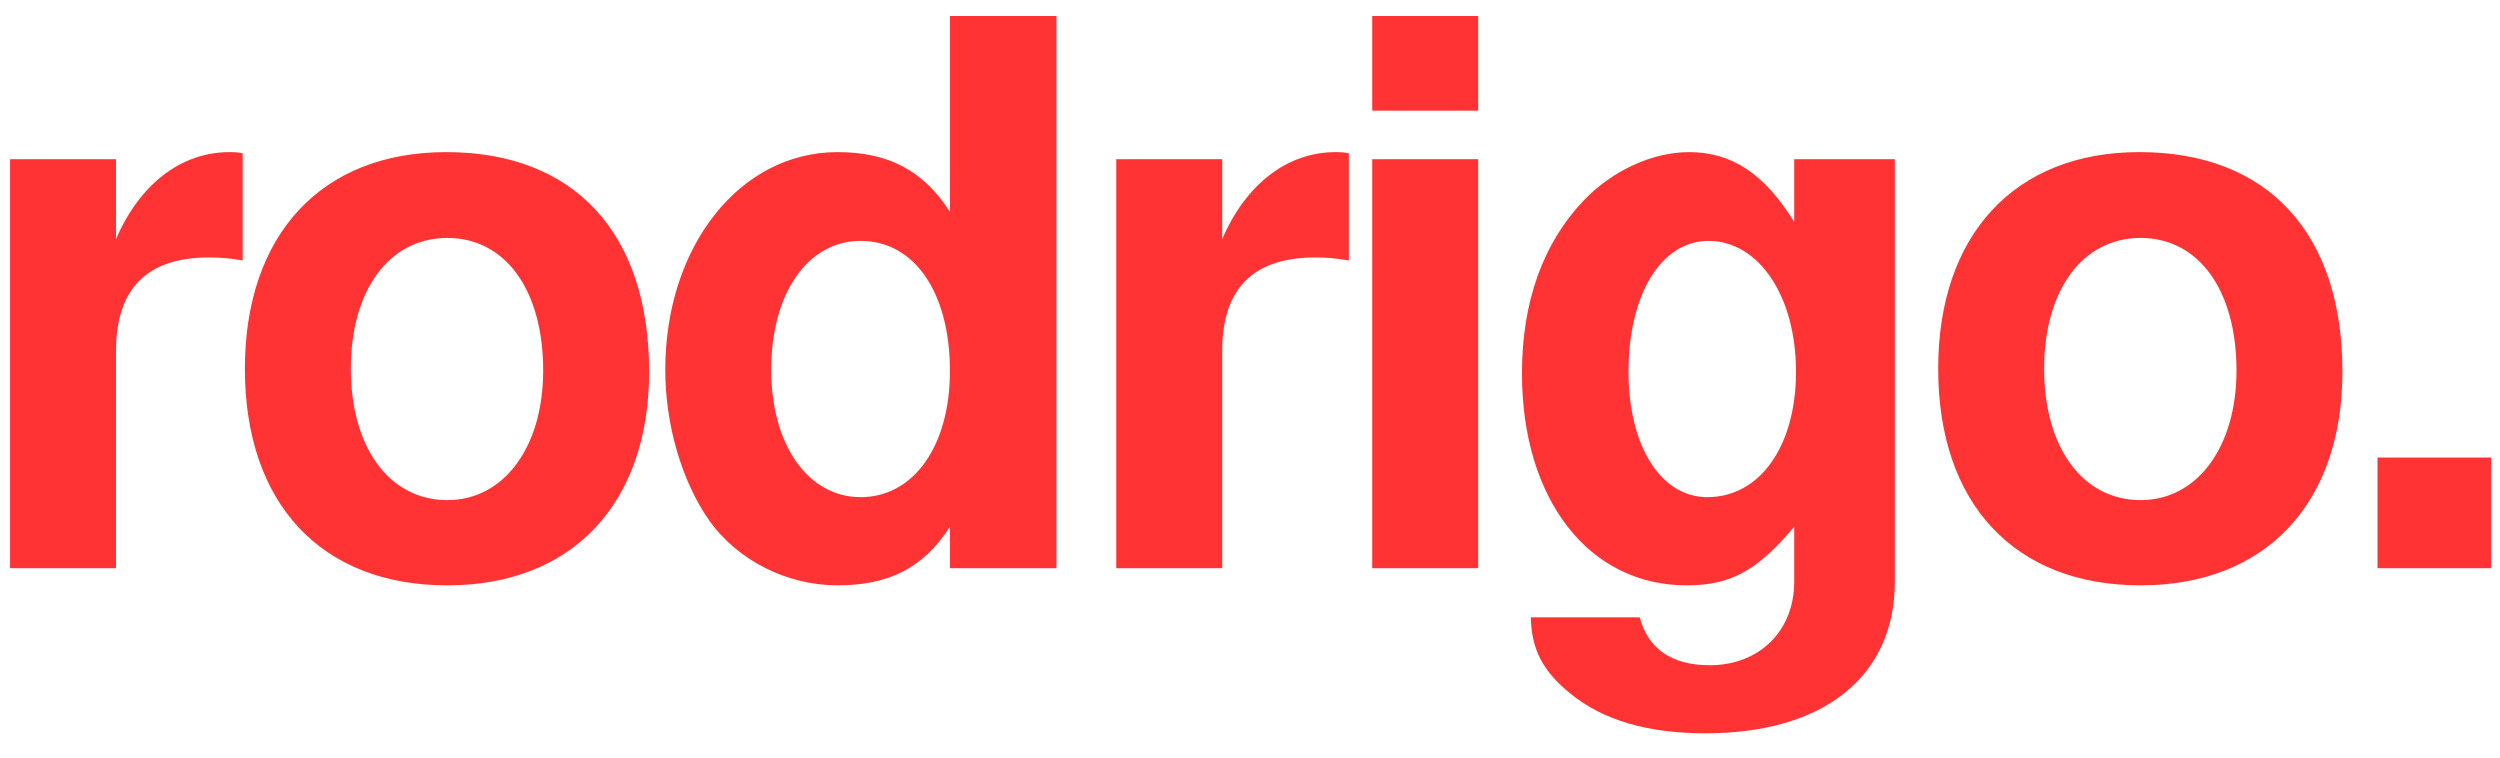
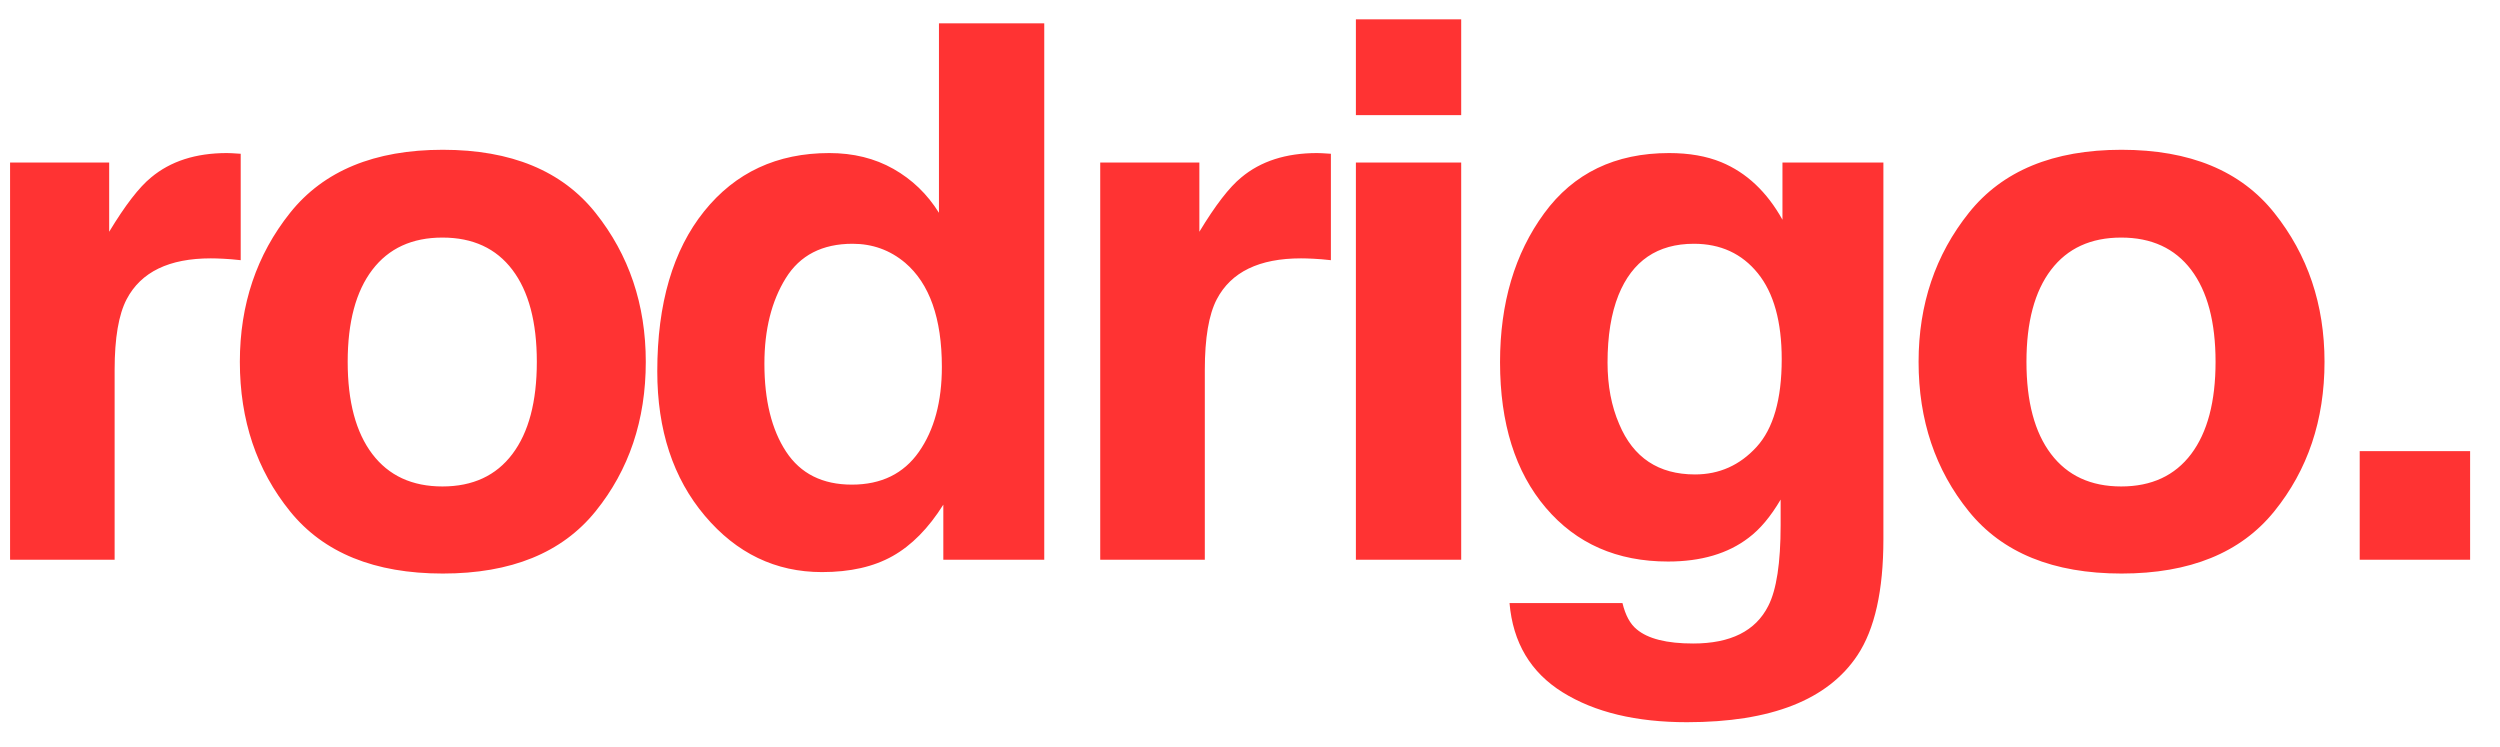
- <svg xmlns="http://www.w3.org/2000/svg" width="66px" height="20px" viewBox="0 0 66 20" version="1.1">
-   <g id="Page-1" stroke="none" stroke-width="1" fill="none" fill-rule="evenodd" font-family="Helvetica-Bold, Helvetica" font-size="20" font-weight="bold" letter-spacing="-1">
-     <text id="rodrigo." fill="#FF3333">
-       <tspan x="-1" y="15">rodrigo.</tspan>
-     </text>
+ <svg xmlns="http://www.w3.org/2000/svg" width="67px" height="20px" viewBox="0 0 67 20" version="1.1">
+   <g id="Page-1" stroke="none" stroke-width="1" fill="none" fill-rule="evenodd">
+     <path d="M6.08,4.102 C6.132,4.102 6.176,4.103 6.212,4.106 C6.248,4.11 6.327,4.115 6.451,4.121 L6.451,6.973 C6.275,6.953 6.119,6.94 5.982,6.934 C5.846,6.927 5.735,6.924 5.65,6.924 C4.531,6.924 3.779,7.288 3.395,8.018 C3.18,8.428 3.072,9.059 3.072,9.912 L3.072,15 L0.27,15 L0.27,4.355 L2.926,4.355 L2.926,6.211 C3.355,5.501 3.73,5.016 4.049,4.756 C4.57,4.32 5.247,4.102 6.08,4.102 Z M11.857,13.037 C12.671,13.037 13.296,12.747 13.732,12.168 C14.169,11.589 14.387,10.765 14.387,9.697 C14.387,8.63 14.169,7.808 13.732,7.231 C13.296,6.655 12.671,6.367 11.857,6.367 C11.044,6.367 10.417,6.655 9.978,7.231 C9.538,7.808 9.318,8.63 9.318,9.697 C9.318,10.765 9.538,11.589 9.978,12.168 C10.417,12.747 11.044,13.037 11.857,13.037 Z M17.307,9.697 C17.307,11.26 16.857,12.596 15.959,13.706 C15.061,14.816 13.697,15.371 11.867,15.371 C10.038,15.371 8.674,14.816 7.775,13.706 C6.877,12.596 6.428,11.26 6.428,9.697 C6.428,8.161 6.877,6.829 7.775,5.703 C8.674,4.577 10.038,4.014 11.867,4.014 C13.697,4.014 15.061,4.577 15.959,5.703 C16.857,6.829 17.307,8.161 17.307,9.697 Z M22.225,4.102 C22.869,4.102 23.442,4.243 23.943,4.526 C24.445,4.81 24.852,5.202 25.164,5.703 L25.164,0.625 L27.986,0.625 L27.986,15 L25.281,15 L25.281,13.525 C24.884,14.157 24.432,14.616 23.924,14.902 C23.416,15.189 22.785,15.332 22.029,15.332 C20.786,15.332 19.739,14.829 18.89,13.823 C18.04,12.817 17.615,11.527 17.615,9.951 C17.615,8.135 18.034,6.706 18.87,5.664 C19.707,4.622 20.825,4.102 22.225,4.102 Z M22.83,12.988 C23.618,12.988 24.217,12.695 24.627,12.109 C25.037,11.523 25.242,10.765 25.242,9.834 C25.242,8.532 24.913,7.601 24.256,7.041 C23.852,6.702 23.383,6.533 22.85,6.533 C22.036,6.533 21.438,6.841 21.058,7.456 C20.677,8.071 20.486,8.835 20.486,9.746 C20.486,10.729 20.68,11.515 21.067,12.104 C21.455,12.694 22.042,12.988 22.83,12.988 Z M35.297,4.102 C35.349,4.102 35.393,4.103 35.429,4.106 C35.465,4.11 35.544,4.115 35.668,4.121 L35.668,6.973 C35.492,6.953 35.336,6.94 35.199,6.934 C35.062,6.927 34.952,6.924 34.867,6.924 C33.747,6.924 32.995,7.288 32.611,8.018 C32.396,8.428 32.289,9.059 32.289,9.912 L32.289,15 L29.486,15 L29.486,4.355 L32.143,4.355 L32.143,6.211 C32.572,5.501 32.947,5.016 33.266,4.756 C33.786,4.32 34.464,4.102 35.297,4.102 Z M39.16,3.086 L36.338,3.086 L36.338,0.518 L39.16,0.518 L39.16,3.086 Z M36.338,4.355 L39.16,4.355 L39.16,15 L36.338,15 L36.338,4.355 Z M45.426,12.715 C46.077,12.715 46.627,12.469 47.076,11.978 C47.525,11.486 47.75,10.703 47.75,9.629 C47.75,8.62 47.537,7.852 47.11,7.324 C46.684,6.797 46.113,6.533 45.396,6.533 C44.42,6.533 43.746,6.992 43.375,7.91 C43.18,8.398 43.082,9.001 43.082,9.717 C43.082,10.335 43.186,10.885 43.395,11.367 C43.772,12.266 44.449,12.715 45.426,12.715 Z M44.732,4.102 C45.266,4.102 45.732,4.183 46.129,4.346 C46.806,4.626 47.353,5.14 47.77,5.889 L47.77,4.355 L50.475,4.355 L50.475,14.453 C50.475,15.827 50.243,16.862 49.781,17.559 C48.987,18.757 47.464,19.355 45.211,19.355 C43.85,19.355 42.74,19.089 41.881,18.555 C41.021,18.021 40.546,17.223 40.455,16.162 L43.482,16.162 C43.561,16.488 43.687,16.722 43.863,16.865 C44.163,17.119 44.667,17.246 45.377,17.246 C46.38,17.246 47.05,16.911 47.389,16.24 C47.61,15.811 47.721,15.088 47.721,14.072 L47.721,13.389 C47.454,13.844 47.167,14.186 46.861,14.414 C46.308,14.837 45.589,15.049 44.703,15.049 C43.336,15.049 42.244,14.569 41.427,13.608 C40.61,12.648 40.201,11.348 40.201,9.707 C40.201,8.125 40.595,6.795 41.383,5.718 C42.171,4.64 43.287,4.102 44.732,4.102 Z M56.848,13.037 C57.661,13.037 58.286,12.747 58.723,12.168 C59.159,11.589 59.377,10.765 59.377,9.697 C59.377,8.63 59.159,7.808 58.723,7.231 C58.286,6.655 57.661,6.367 56.848,6.367 C56.034,6.367 55.407,6.655 54.968,7.231 C54.528,7.808 54.309,8.63 54.309,9.697 C54.309,10.765 54.528,11.589 54.968,12.168 C55.407,12.747 56.034,13.037 56.848,13.037 Z M62.297,9.697 C62.297,11.26 61.848,12.596 60.949,13.706 C60.051,14.816 58.687,15.371 56.857,15.371 C55.028,15.371 53.664,14.816 52.766,13.706 C51.867,12.596 51.418,11.26 51.418,9.697 C51.418,8.161 51.867,6.829 52.766,5.703 C53.664,4.577 55.028,4.014 56.857,4.014 C58.687,4.014 60.051,4.577 60.949,5.703 C61.848,6.829 62.297,8.161 62.297,9.697 Z M63.24,12.09 L66.199,12.09 L66.199,15 L63.24,15 L63.24,12.09 Z" id="rodrigo." fill="#FF3333" fill-rule="nonzero" />
  </g>
</svg>
